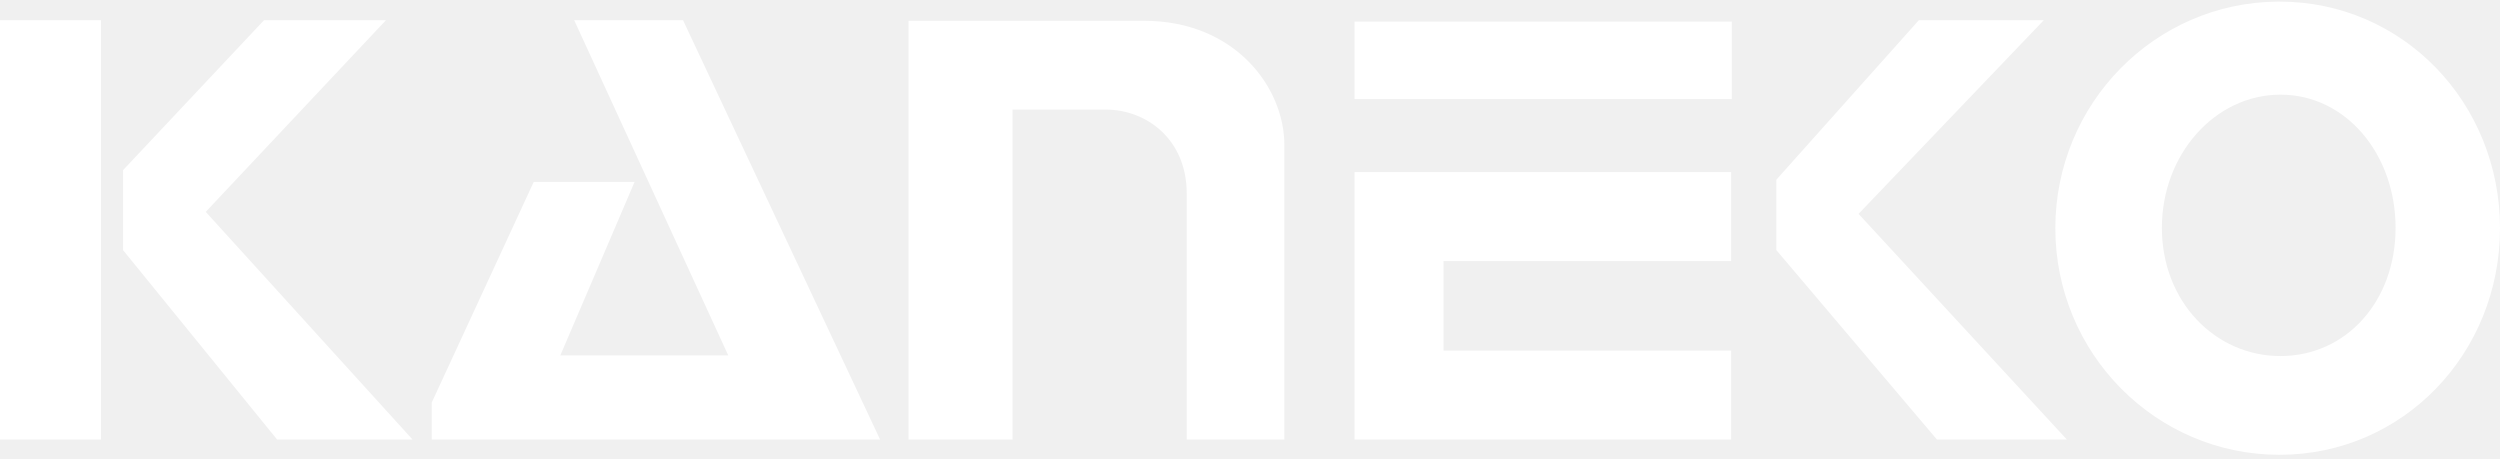
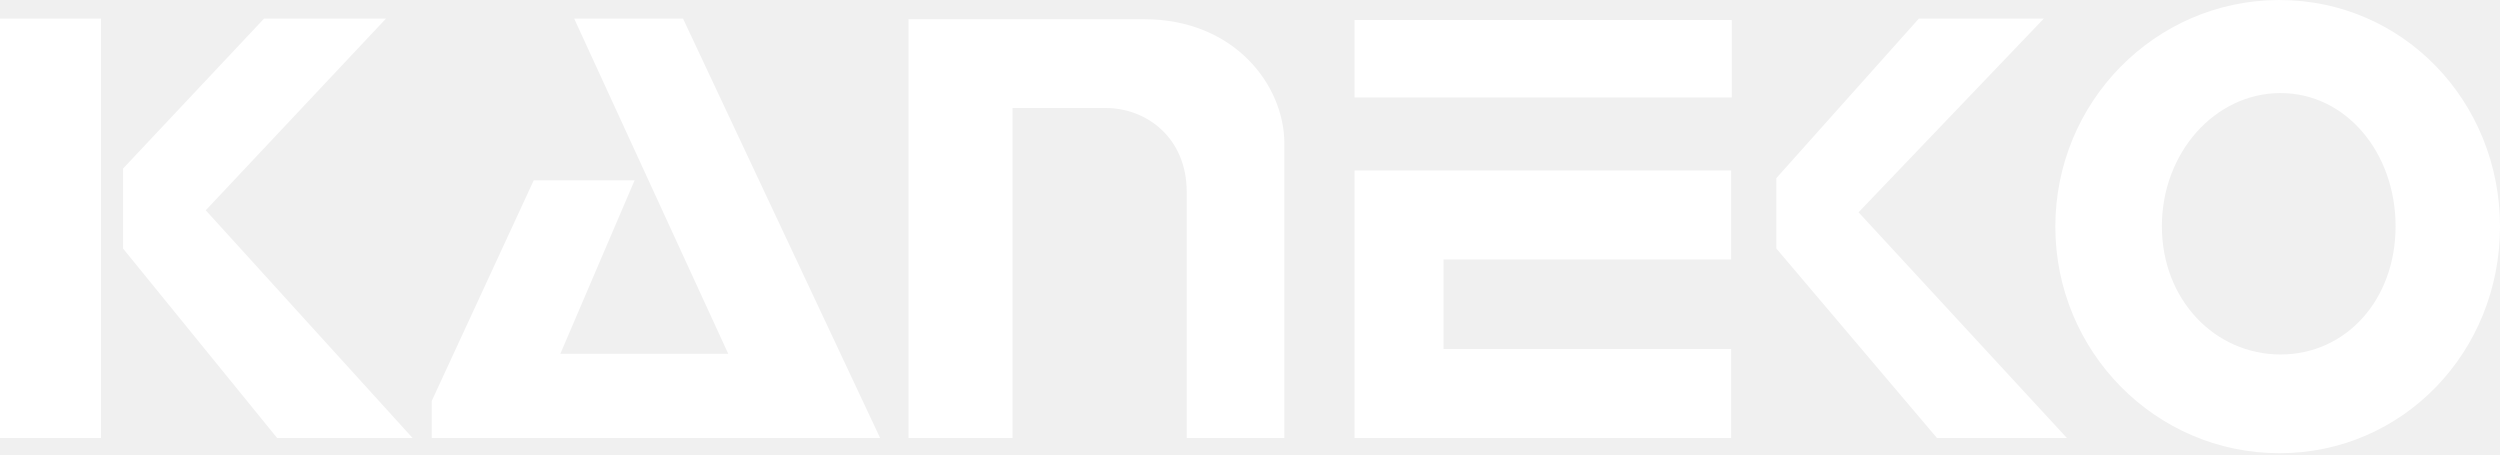
- <svg xmlns="http://www.w3.org/2000/svg" clip-rule="evenodd" fill-rule="evenodd" stroke-linejoin="round" stroke-miterlimit="2" viewBox="0 0 600 110">
+ <svg xmlns="http://www.w3.org/2000/svg" clip-rule="evenodd" fill-rule="evenodd" stroke-linejoin="round" stroke-miterlimit="2" viewBox="0 0 600 109">
  <g fill="#fff" fill-rule="nonzero">
-     <path d="m0 4.846h24.241v100.647h-24.241zm29.529 55.179 36.978 45.468h32.509l-49.635-54.646 43.25-46.001h-29.263l-33.839 35.993z" />
-     <path d="m137.803 4.846h26.124l47.3 100.647h-107.609v-8.889l24.475-52.94h24.208l-17.823 41.634h40.303" />
-     <path d="m308.247 34.822v70.671h-23.436v-59.078c0-12.902-9.57-20.117-19.462-20.117h-22.333v79.195h-24.97v-100.505h56.509c21.747 0 33.692 15.887 33.692 29.834z" />
-     <path d="m325.092 5.181v18.59h90.533v-18.59zm0 36.115v64.197h90.387v-21.354h-69.032v-21.488h69.032v-21.355z" />
-     <path d="m426.323 60.025 38.545 45.468h31.183l-49.997-54.164 44.456-46.483h-29.987l-34.2 38.283z" />
-     <path d="m546.651.386c-29.542.232-53.37 24.512-53.37 54.382.001 30.035 24.081 54.382 53.786 54.382s52.933-24.347 52.933-54.382c0-30.034-23.228-54.381-52.933-54.382-.139 0-.278 0-.416 0zm.564 22.332h.108c15.723.001 27.616 14.313 27.616 31.966-.001 17.652-11.894 30.768-27.616 30.769-15.723.001-28.47-13.116-28.471-30.769-.001-17.608 12.681-31.9 28.363-31.966z" />
+     <path d="m0 4.466h24.241v100.648h-24.241v-100.648zm29.529 55.18 36.978 45.468h32.509l-49.635-54.646 43.25-46.002h-29.263l-33.839 35.993z" />
+     <path d="m137.803 4.466h26.124l47.3 100.648h-107.609v-8.889l24.475-52.94h24.208l-17.823 41.633h40.303" />
+     <path d="m308.247 34.443v70.671h-23.436v-59.078c0-12.902-9.57-20.117-19.462-20.117h-22.333v79.195h-24.97v-100.505h56.509c21.747 0 33.692 15.887 33.692 29.834z" />
+     <path d="m325.092 4.802v18.59h90.533v-18.59zm0 36.115v64.197h90.387v-21.355h-69.032v-21.488h69.032v-21.354z" />
+     <path d="m426.323 59.646 38.545 45.468h31.183l-49.997-54.164 44.456-46.484h-29.987l-34.2 38.284z" />
+     <path d="m546.651.007c-29.542.231-53.37 24.511-53.37 54.382.001 30.034 24.081 54.382 53.786 54.382s52.933-24.348 52.933-54.382-23.228-54.382-52.933-54.382c-.139-.001-.278-.001-.416 0zm.564 22.332h.108c15.723.001 27.616 14.312 27.616 31.966-.001 17.652-11.894 30.768-27.616 30.769-15.723.001-28.47-13.116-28.471-30.769-.001-17.608 12.681-31.9 28.363-31.966z" />
  </g>
</svg>
